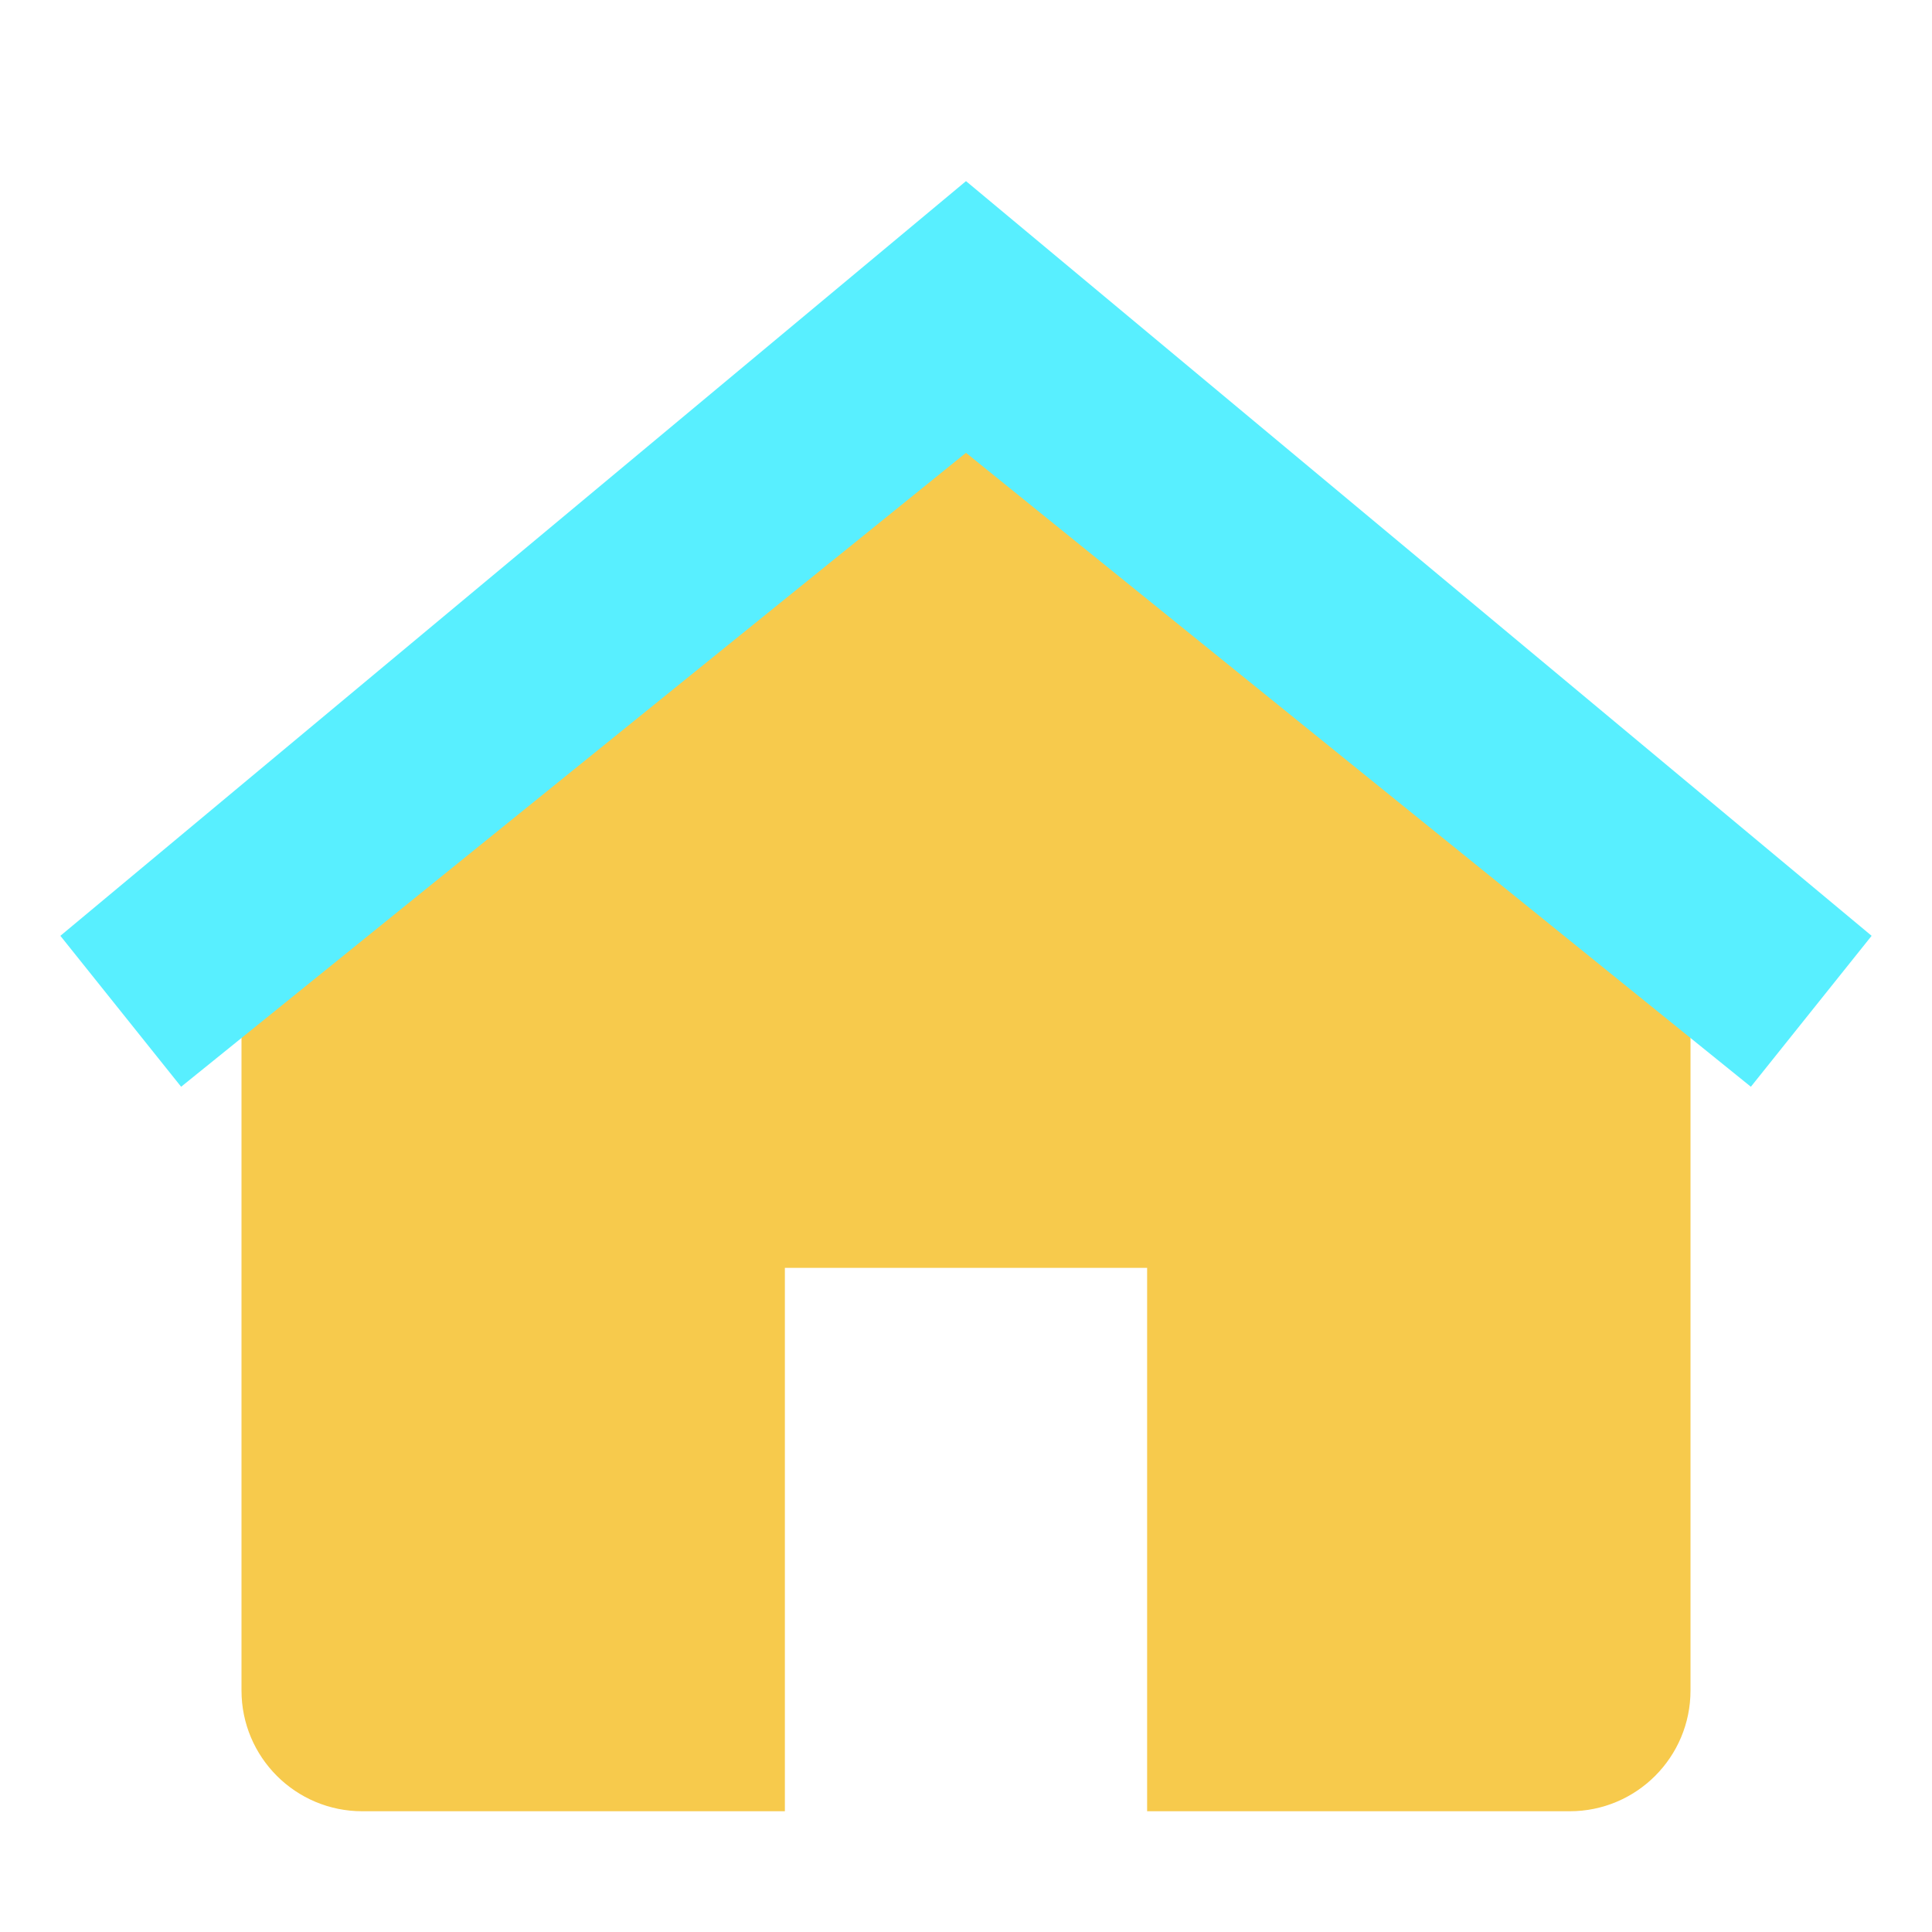
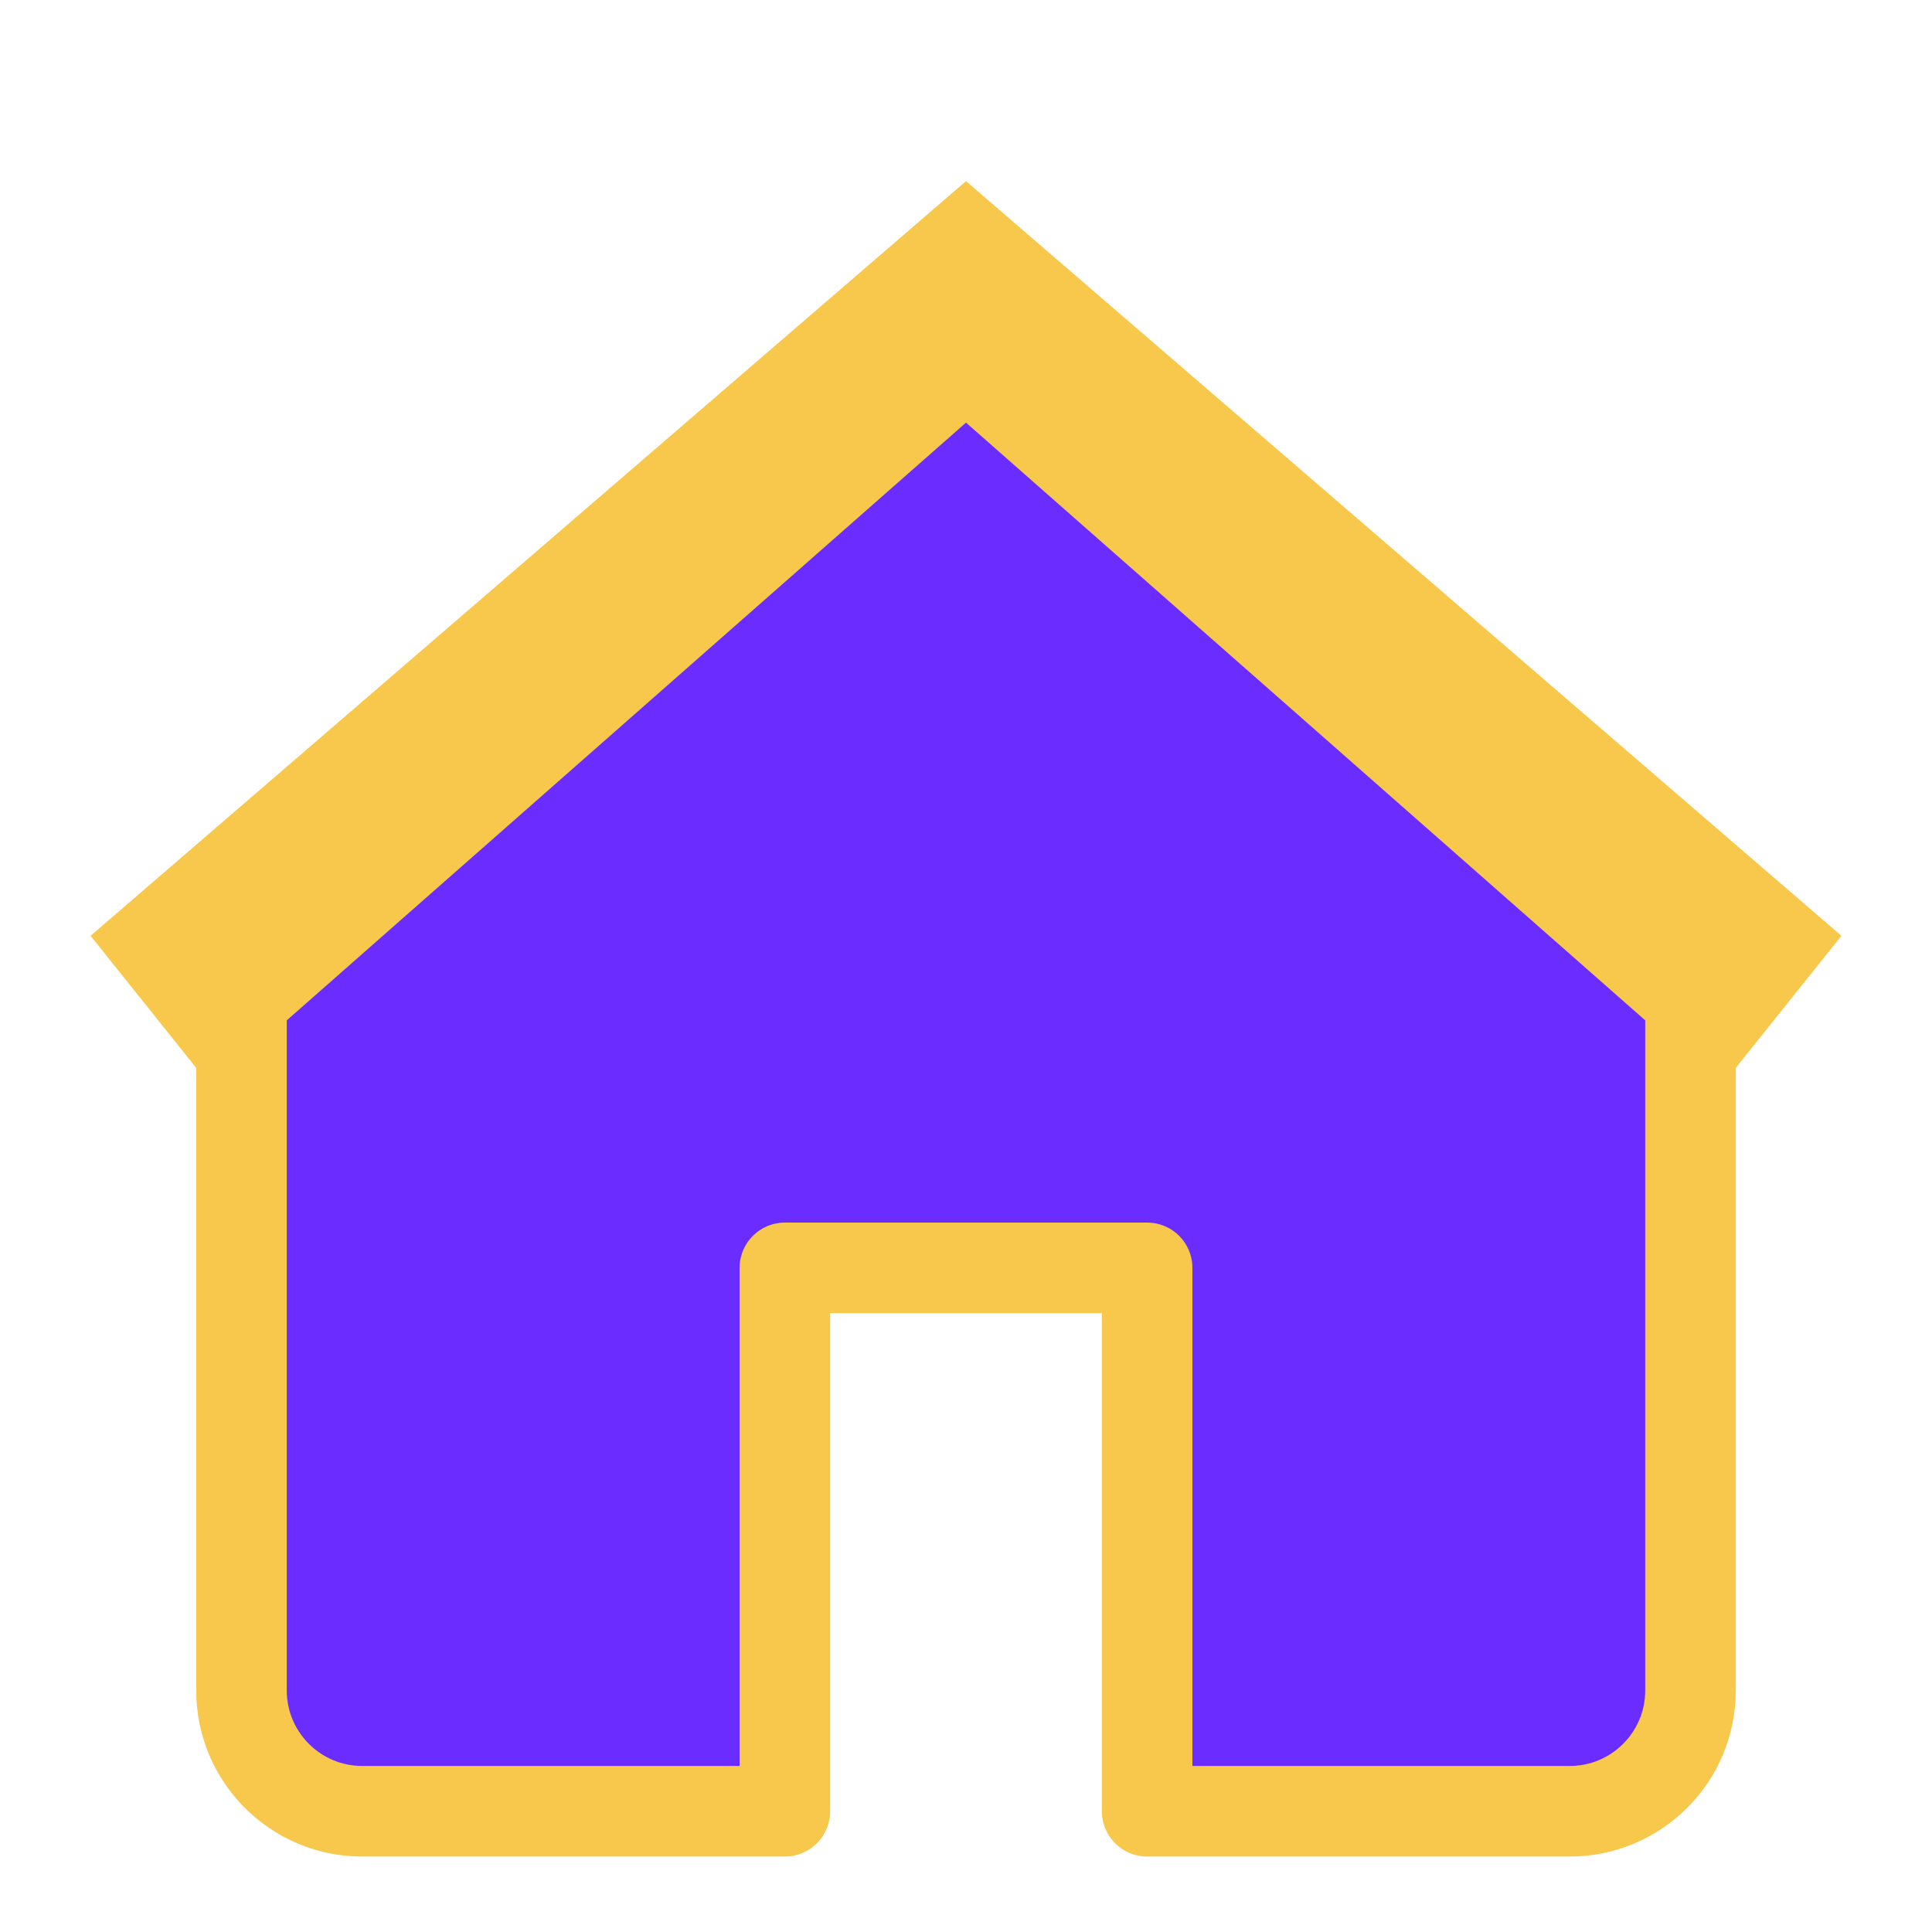
<svg xmlns="http://www.w3.org/2000/svg" viewBox="0 0 64 64" role="img" aria-labelledby="title">
-   <path fill="#f7ca4c" d="M8 30 32 10l24 20v26a4 4 0 0 1-4 4H38V42H26v18H12a4 4 0 0 1-4-4V30Z" />
-   <path fill="#58efff" d="M32 15 6 36l-4-5L32 6l30 25-4 5L32 15Z" />
+   <path d="M8 30 32 10l24 20v26a4 4 0 0 1-4 4H38V42H26v18H12a4 4 0 0 1-4-4V30Z" fill="#6b2dff" stroke="#f7c84b" stroke-width="3" stroke-linejoin="round" />
+   <path d="M3 31 32 6l29 25-4 5L32 14 7 36 3 31Z" fill="#f7c84b" />
</svg>
